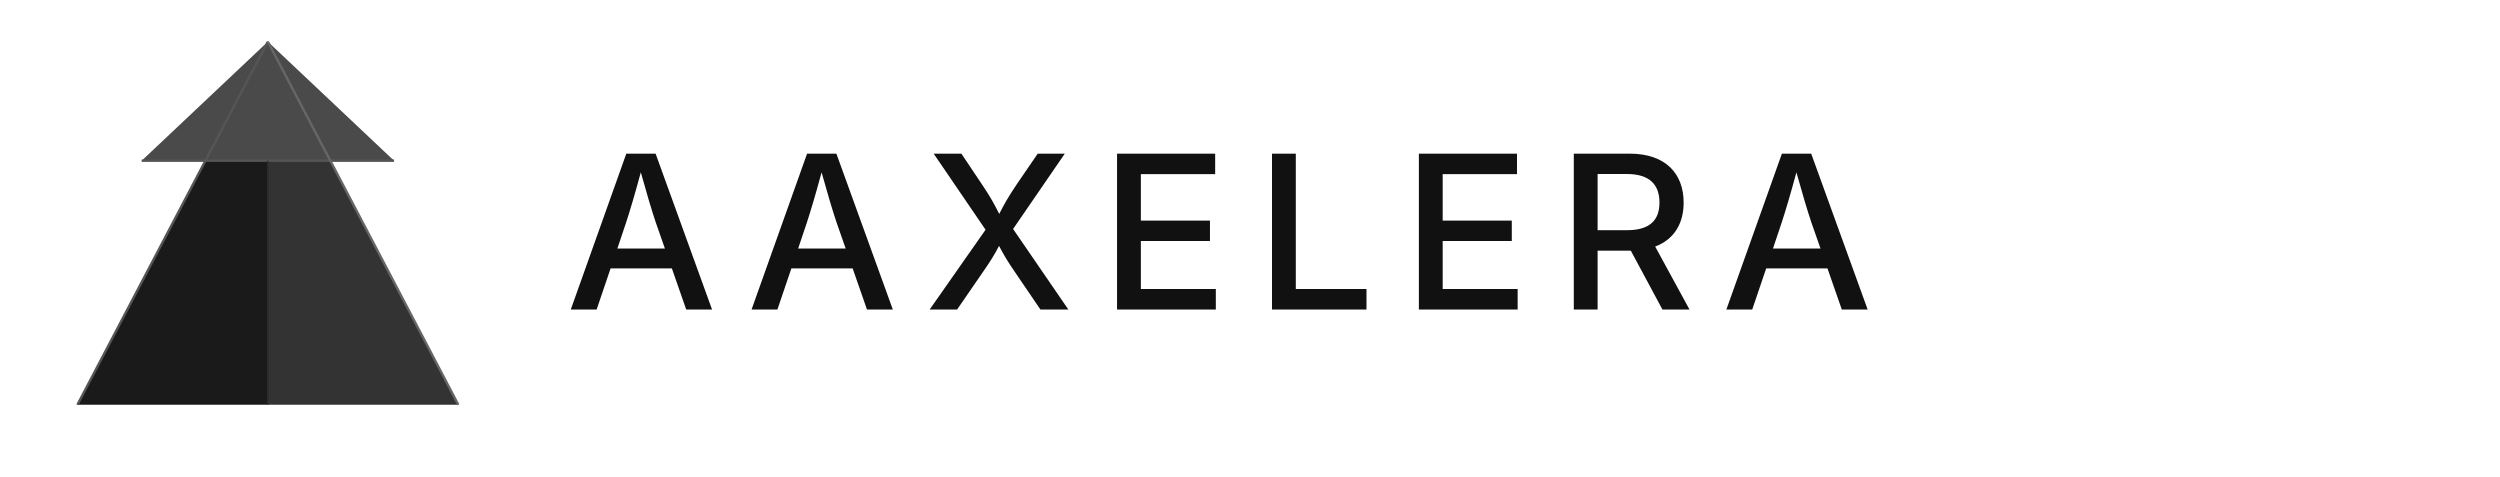
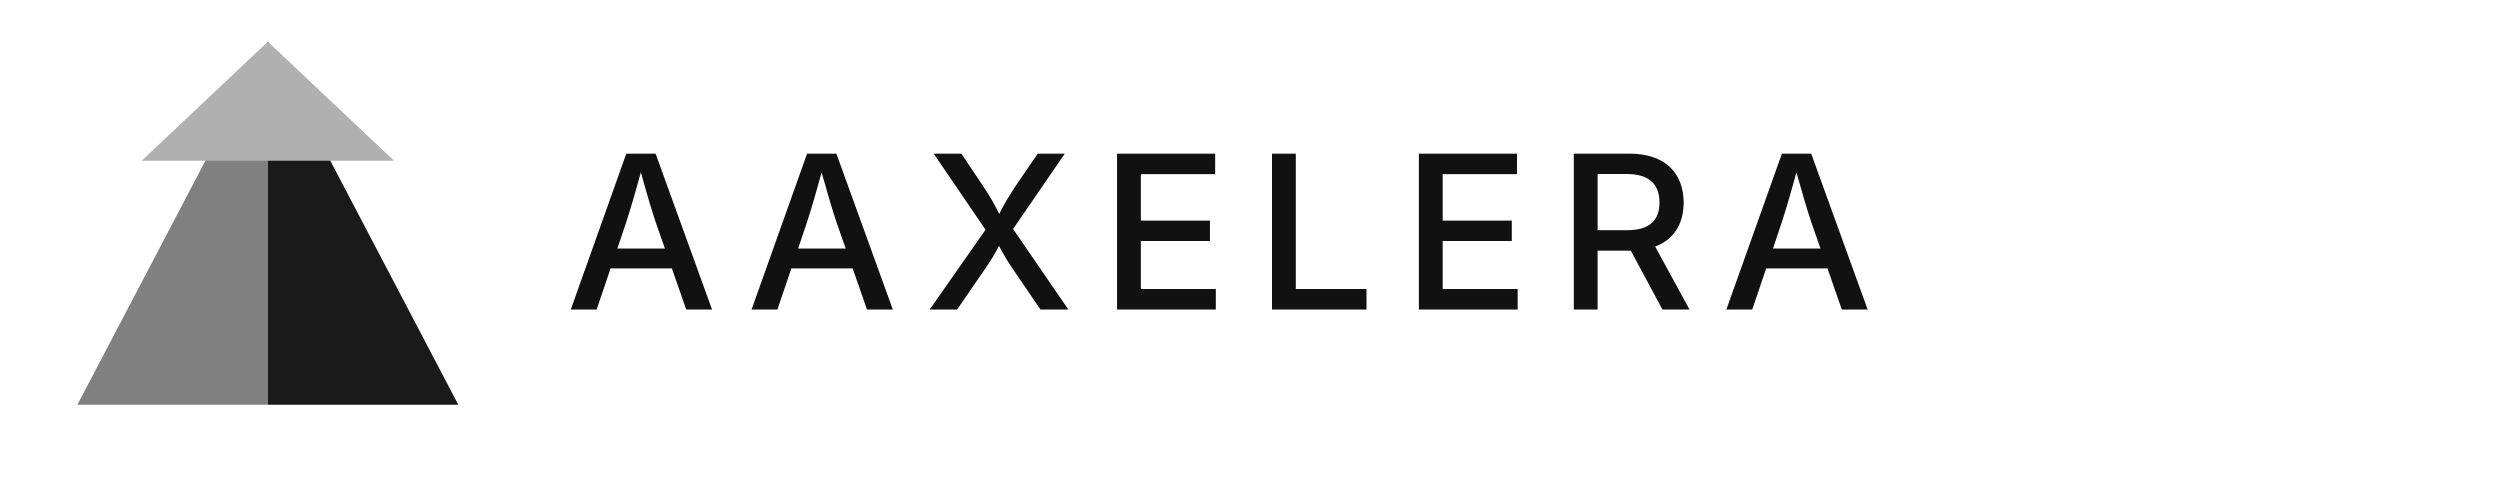
<svg xmlns="http://www.w3.org/2000/svg" viewBox="0 0 420 80" fill="none">
  <g transform="translate(10, 5)">
-     <path d="M35 2L3 63h32V2z" fill="#1a1a1a" />
-     <path d="M35 2l32 61H35V2z" fill="#333333" />
-     <path d="M35 2L13.8 22h42.4L35 2z" fill="#4a4a4a" />
-     <path d="M13.8 22h42.4" stroke="#555555" stroke-width="0.4" />
-     <path d="M3 63L35 2" stroke="#555555" stroke-width="0.4" />
-     <path d="M67 63L35 2" stroke="#666666" stroke-width="0.4" />
-     <path d="M35 22v41" stroke="#2a2a2a" stroke-width="0.25" />
+     <polygon points="35,2 3,63 35,63" fill="#808080" />
+     <polygon points="35,2 67,63 35,63" fill="#1a1a1a" />
+     <polygon points="35,2 13.8,22 56.2,22" fill="#b0b0b0" />
  </g>
-   <text x="95" y="52" font-family="'Space Grotesk', 'Inter', system-ui, sans-serif" font-size="36" font-weight="500" letter-spacing="0.12em" fill="#111111">
-     AAXELERA
-   </text>
+   <text x="95" y="52" font-family="'Space Grotesk', 'Inter', system-ui, sans-serif" font-size="36" font-weight="500" letter-spacing="0.12em" fill="#111111">AAXELERA</text>
</svg>
